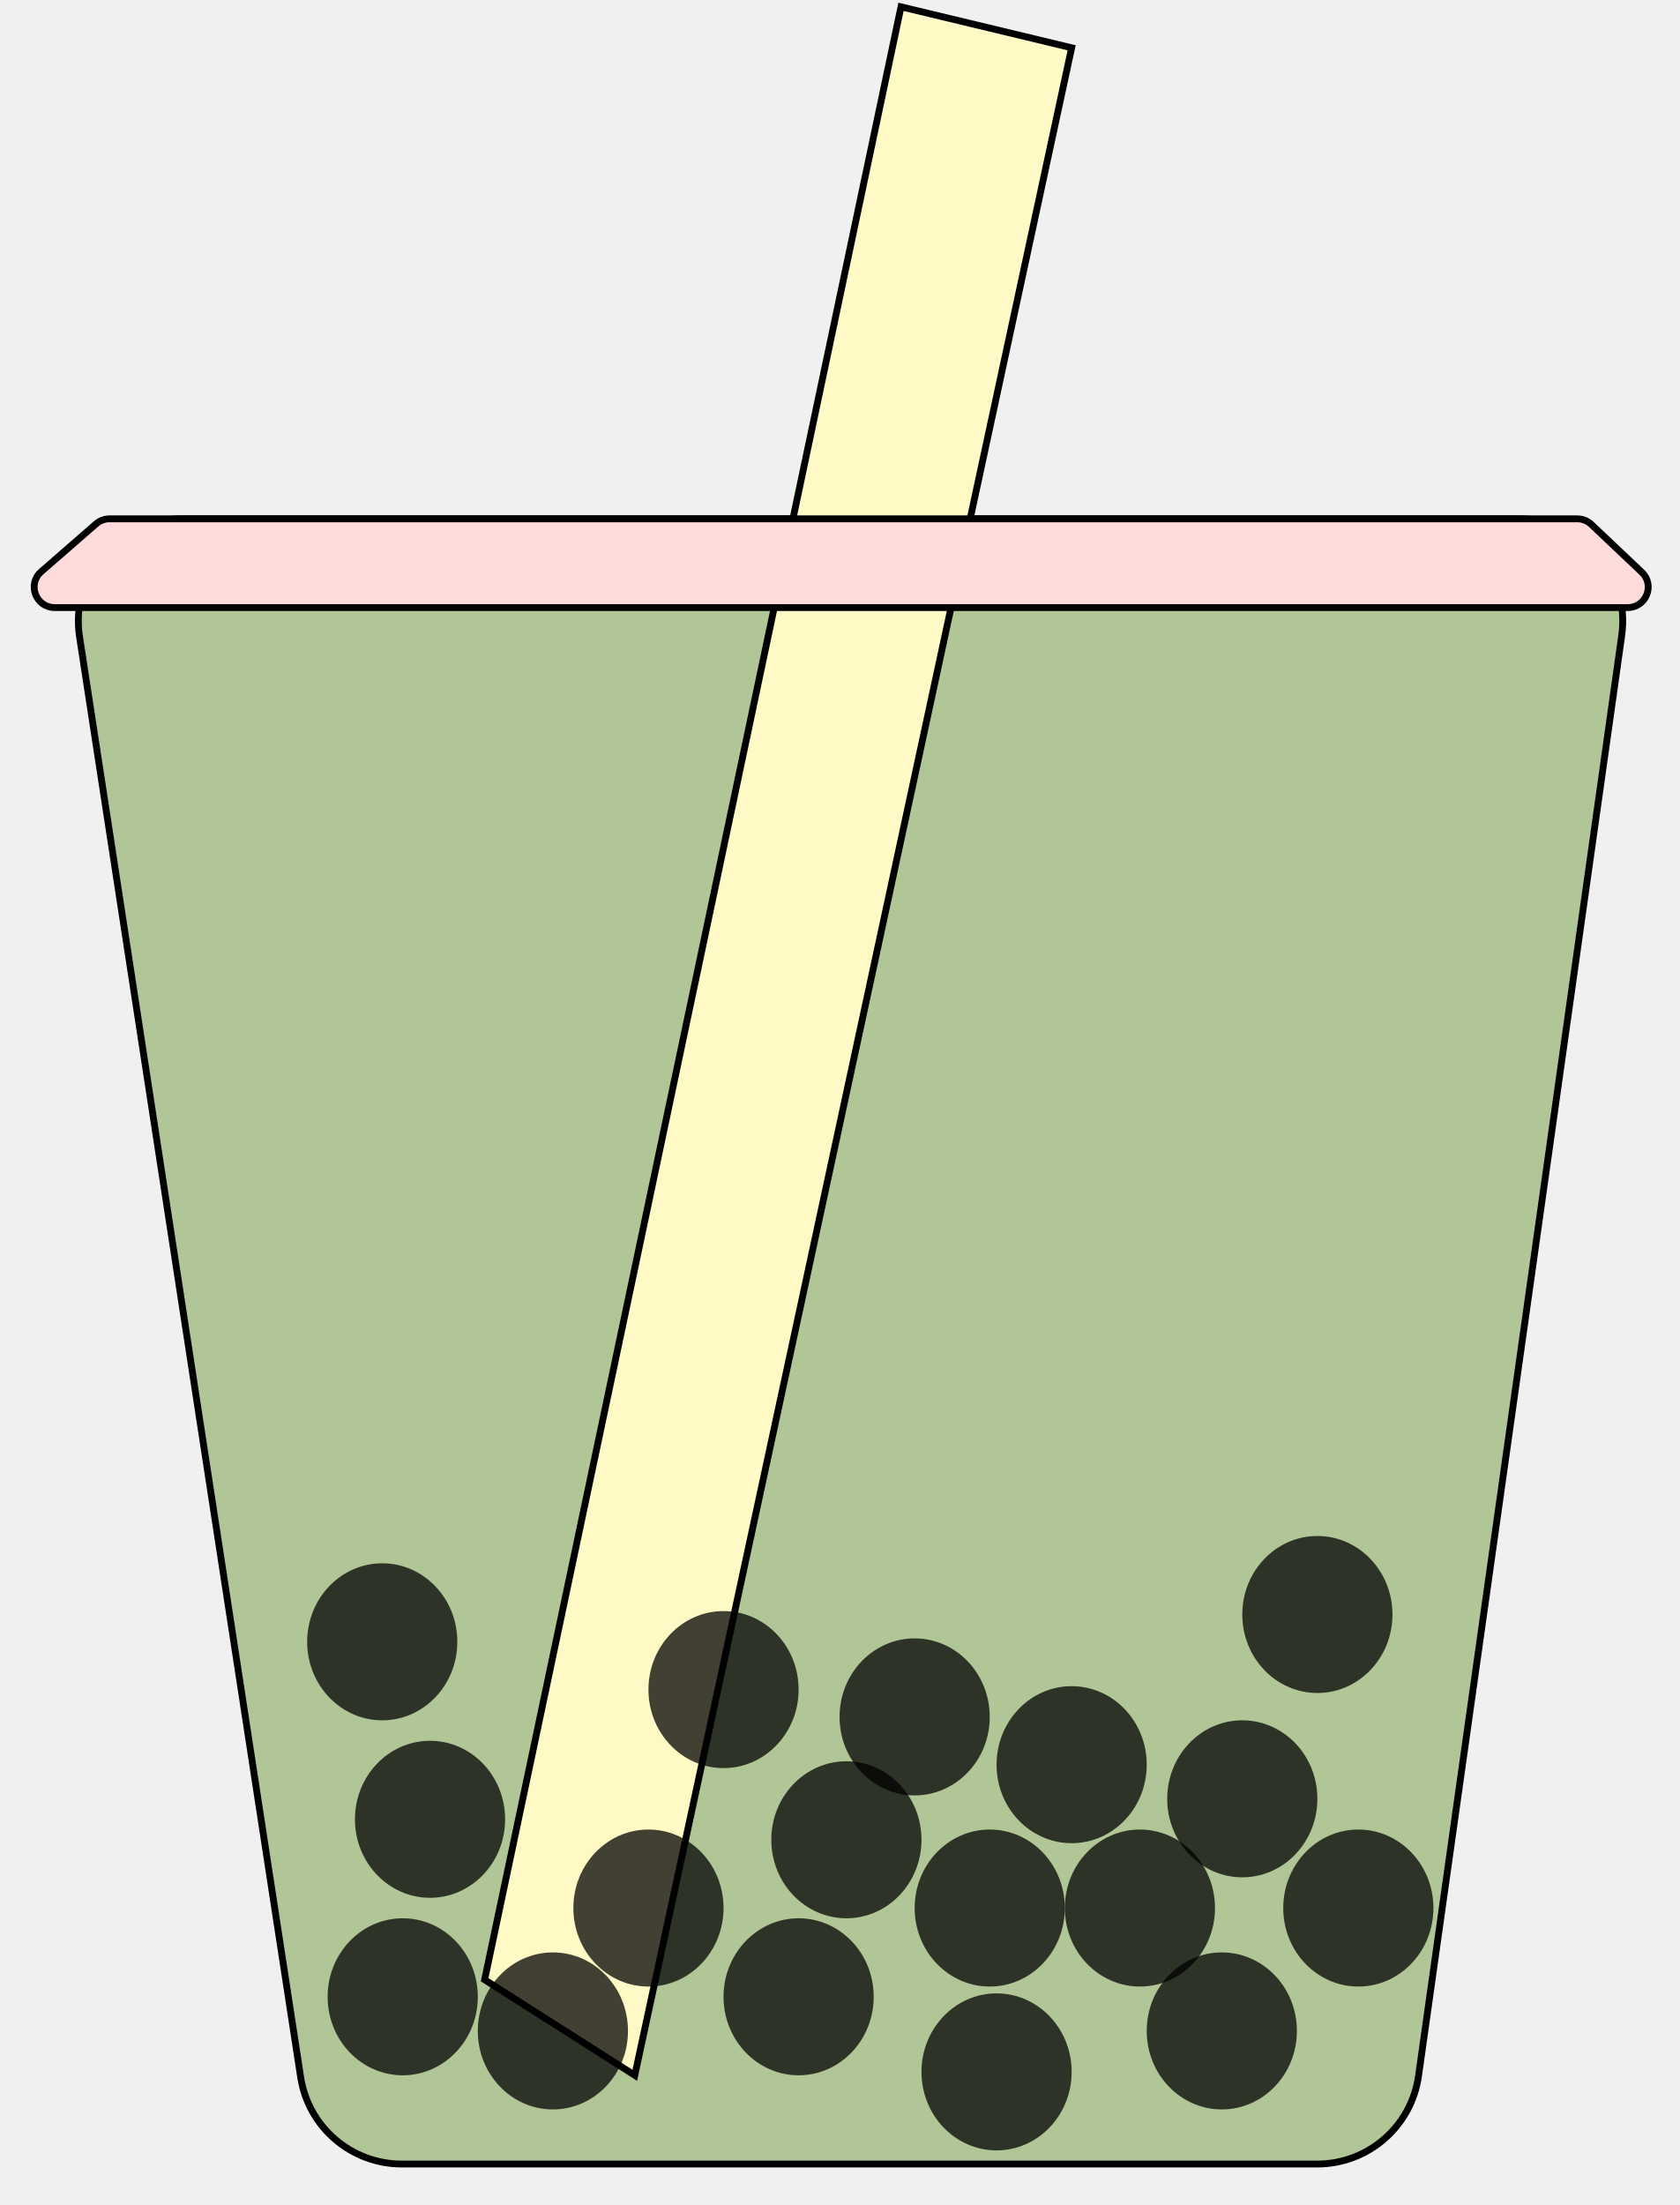
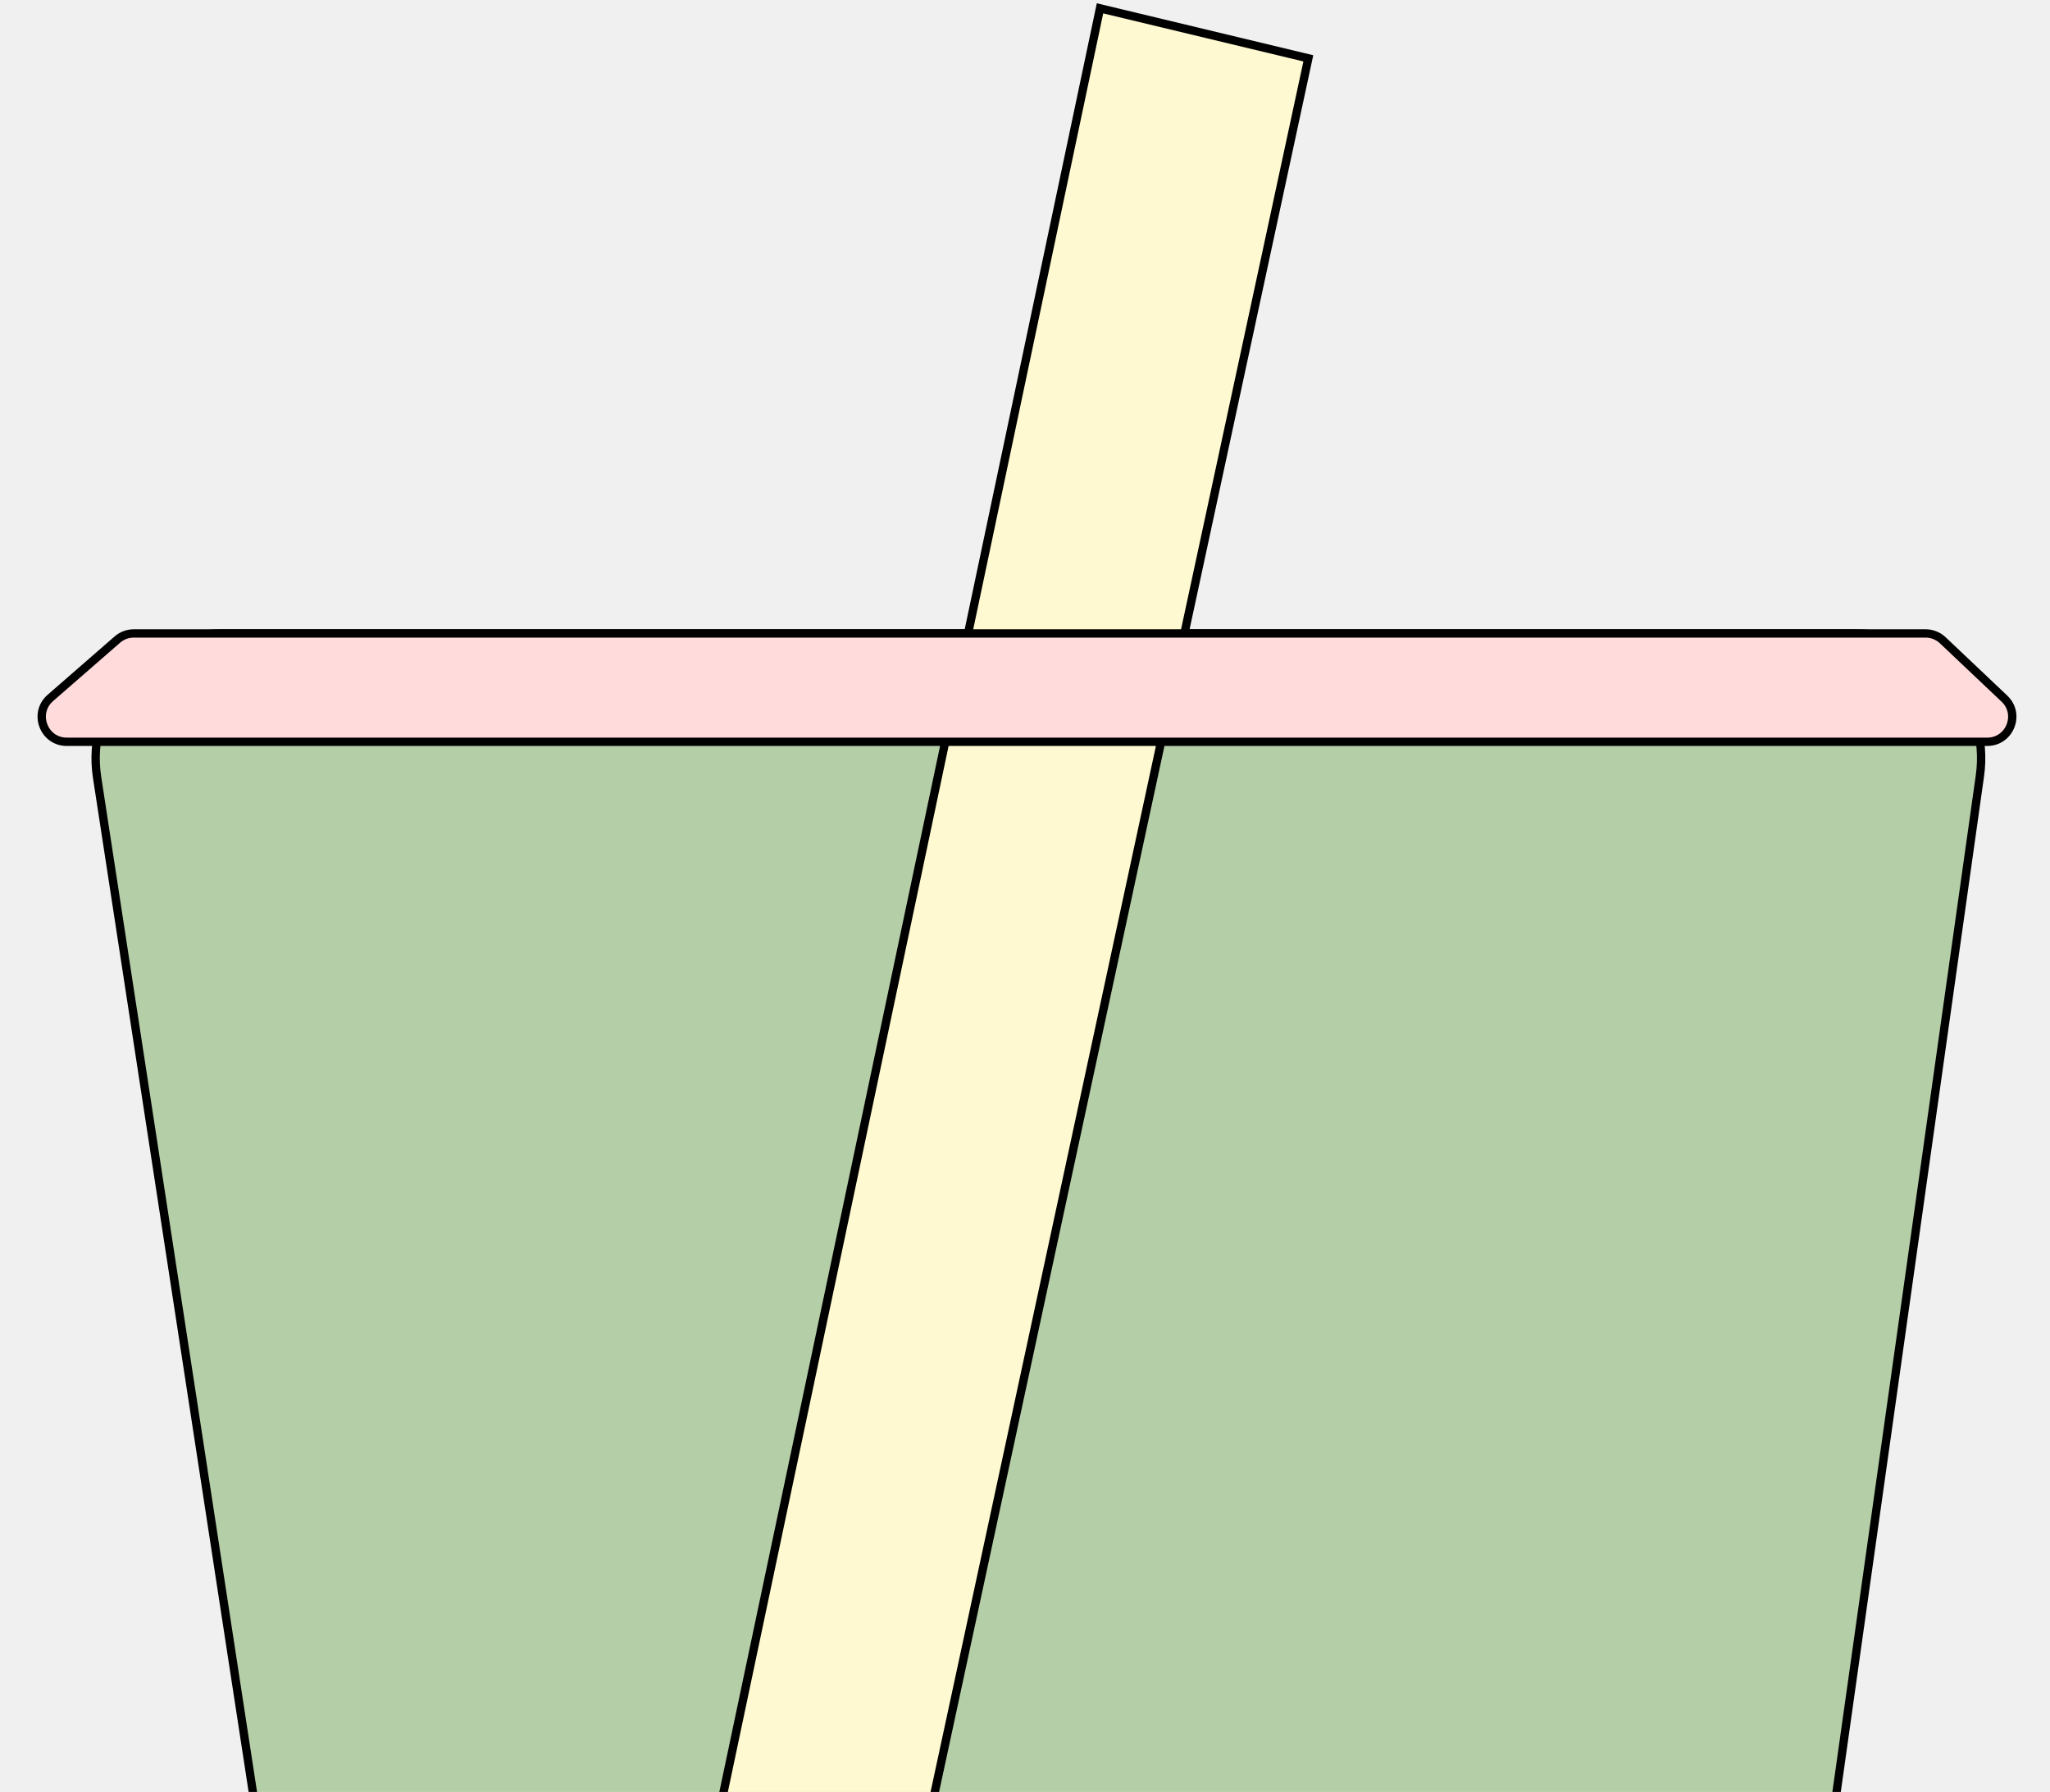
- <svg xmlns="http://www.w3.org/2000/svg" width="246" height="323" viewBox="0 0 246 323" fill="none">
-   <ellipse cx="56" cy="274.5" rx="11" ry="11.5" fill="black" fill-opacity="0.74" />
-   <path d="M222.735 76H26.479C17.287 76 10.258 84.191 11.652 93.276L44.047 304.276C45.17 311.596 51.468 317 58.873 317H192.968C200.442 317 206.776 311.497 207.821 304.095L237.588 93.095C238.862 84.067 231.853 76 222.735 76Z" fill="#B1C696" stroke="black" />
-   <path d="M132 1L71 290L93 304L157 7L132 1Z" fill="#FFF9C6" stroke="black" />
-   <path d="M6.042 83.738L14.08 76.738C14.626 76.262 15.326 76 16.05 76H231.072C231.839 76 232.577 76.294 233.135 76.821L240.529 83.821C242.499 85.686 241.179 89 238.467 89H8.013C5.239 89 3.951 85.559 6.042 83.738Z" fill="#FFDBDB" stroke="black" />
-   <ellipse cx="59" cy="292.5" rx="11" ry="11.5" fill="black" fill-opacity="0.74" />
-   <ellipse cx="193" cy="236.5" rx="11" ry="11.5" fill="black" fill-opacity="0.74" />
-   <ellipse cx="106" cy="247.5" rx="11" ry="11.5" fill="black" fill-opacity="0.74" />
-   <ellipse cx="56" cy="240.5" rx="11" ry="11.5" fill="black" fill-opacity="0.74" />
-   <ellipse cx="117" cy="292.5" rx="11" ry="11.5" fill="black" fill-opacity="0.74" />
-   <ellipse cx="95" cy="279.5" rx="11" ry="11.5" fill="black" fill-opacity="0.74" />
-   <ellipse cx="63" cy="266.5" rx="11" ry="11.5" fill="black" fill-opacity="0.74" />
-   <ellipse cx="199" cy="279.5" rx="11" ry="11.5" fill="black" fill-opacity="0.74" />
-   <ellipse cx="167" cy="279.5" rx="11" ry="11.5" fill="black" fill-opacity="0.74" />
-   <ellipse cx="182" cy="263.5" rx="11" ry="11.5" fill="black" fill-opacity="0.74" />
-   <ellipse cx="179" cy="297.5" rx="11" ry="11.5" fill="black" fill-opacity="0.74" />
-   <ellipse cx="145" cy="279.5" rx="11" ry="11.5" fill="black" fill-opacity="0.74" />
-   <ellipse cx="157" cy="258.5" rx="11" ry="11.5" fill="black" fill-opacity="0.74" />
-   <ellipse cx="146" cy="303.5" rx="11" ry="11.5" fill="black" fill-opacity="0.74" />
-   <ellipse cx="124" cy="269.5" rx="11" ry="11.5" fill="black" fill-opacity="0.74" />
-   <ellipse cx="134" cy="251.5" rx="11" ry="11.5" fill="black" fill-opacity="0.74" />
-   <ellipse cx="81" cy="297.5" rx="11" ry="11.5" fill="black" fill-opacity="0.74" />
+ <svg xmlns="http://www.w3.org/2000/svg" width="246" height="215" viewBox="0 0 246 215" fill="none">
+   <g clip-path="url(#clip0)">
+     <path d="M222.735 76H26.479C17.287 76 10.258 84.191 11.652 93.276L44.047 304.276C45.17 311.596 51.468 317 58.873 317H192.968C200.442 317 206.776 311.497 207.821 304.095L237.588 93.095C238.862 84.067 231.853 76 222.735 76Z" fill="#B4CEA8" stroke="black" />
+     <path d="M132 1L71 290L93 304L157 7L132 1Z" fill="#FEF9D0" stroke="black" />
+     <path d="M6.042 83.738L14.08 76.738C14.626 76.262 15.326 76 16.05 76H231.072C231.839 76 232.577 76.294 233.135 76.821L240.529 83.821C242.499 85.686 241.179 89 238.467 89H8.013C5.239 89 3.951 85.559 6.042 83.738Z" fill="#FFDBDB" stroke="black" />
+   </g>
+   <defs>
+     <clipPath id="clip0">
+       <rect width="246" height="215" fill="white" />
+     </clipPath>
+   </defs>
</svg>
